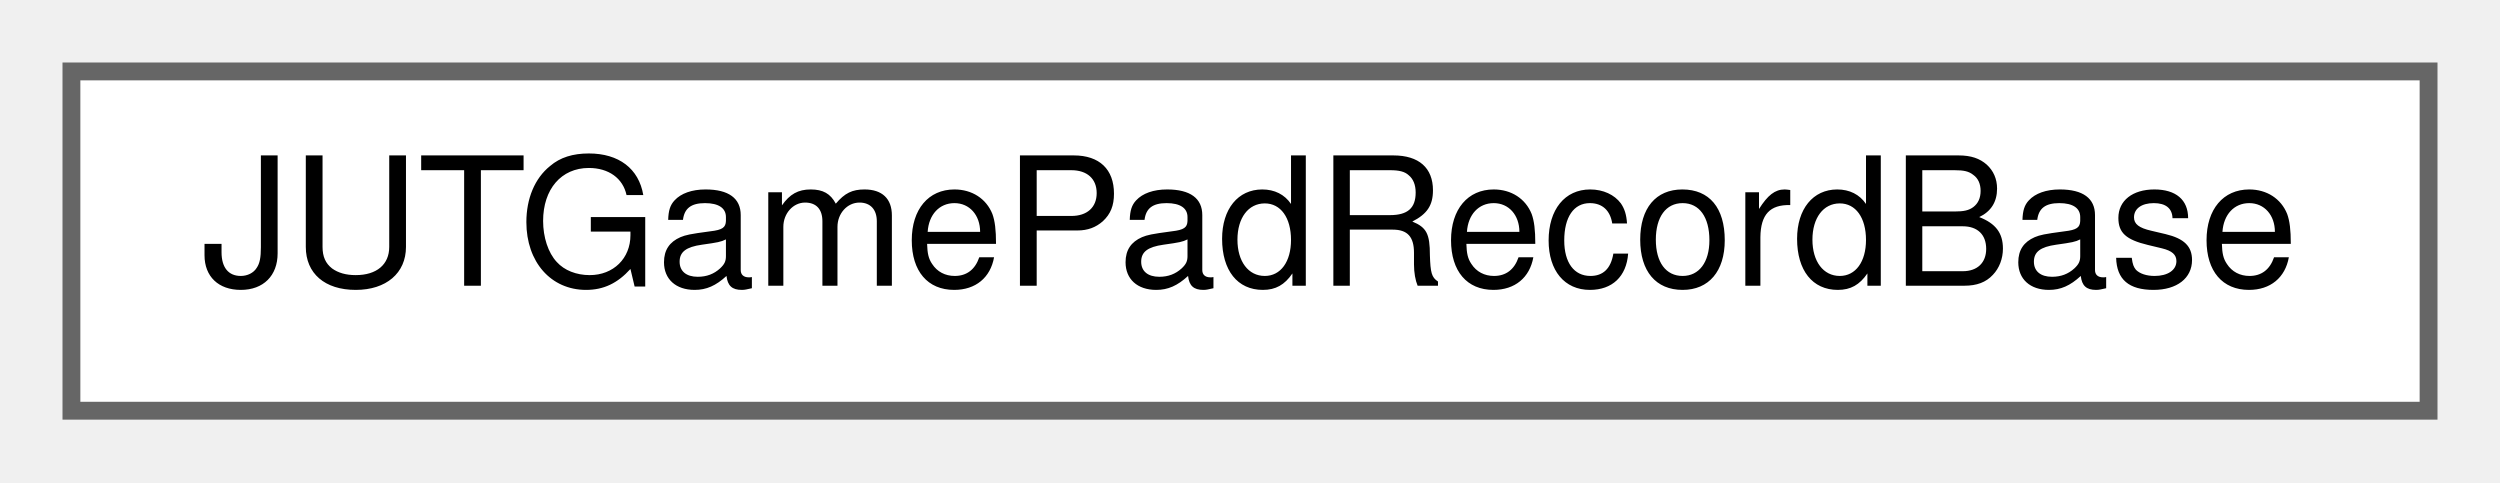
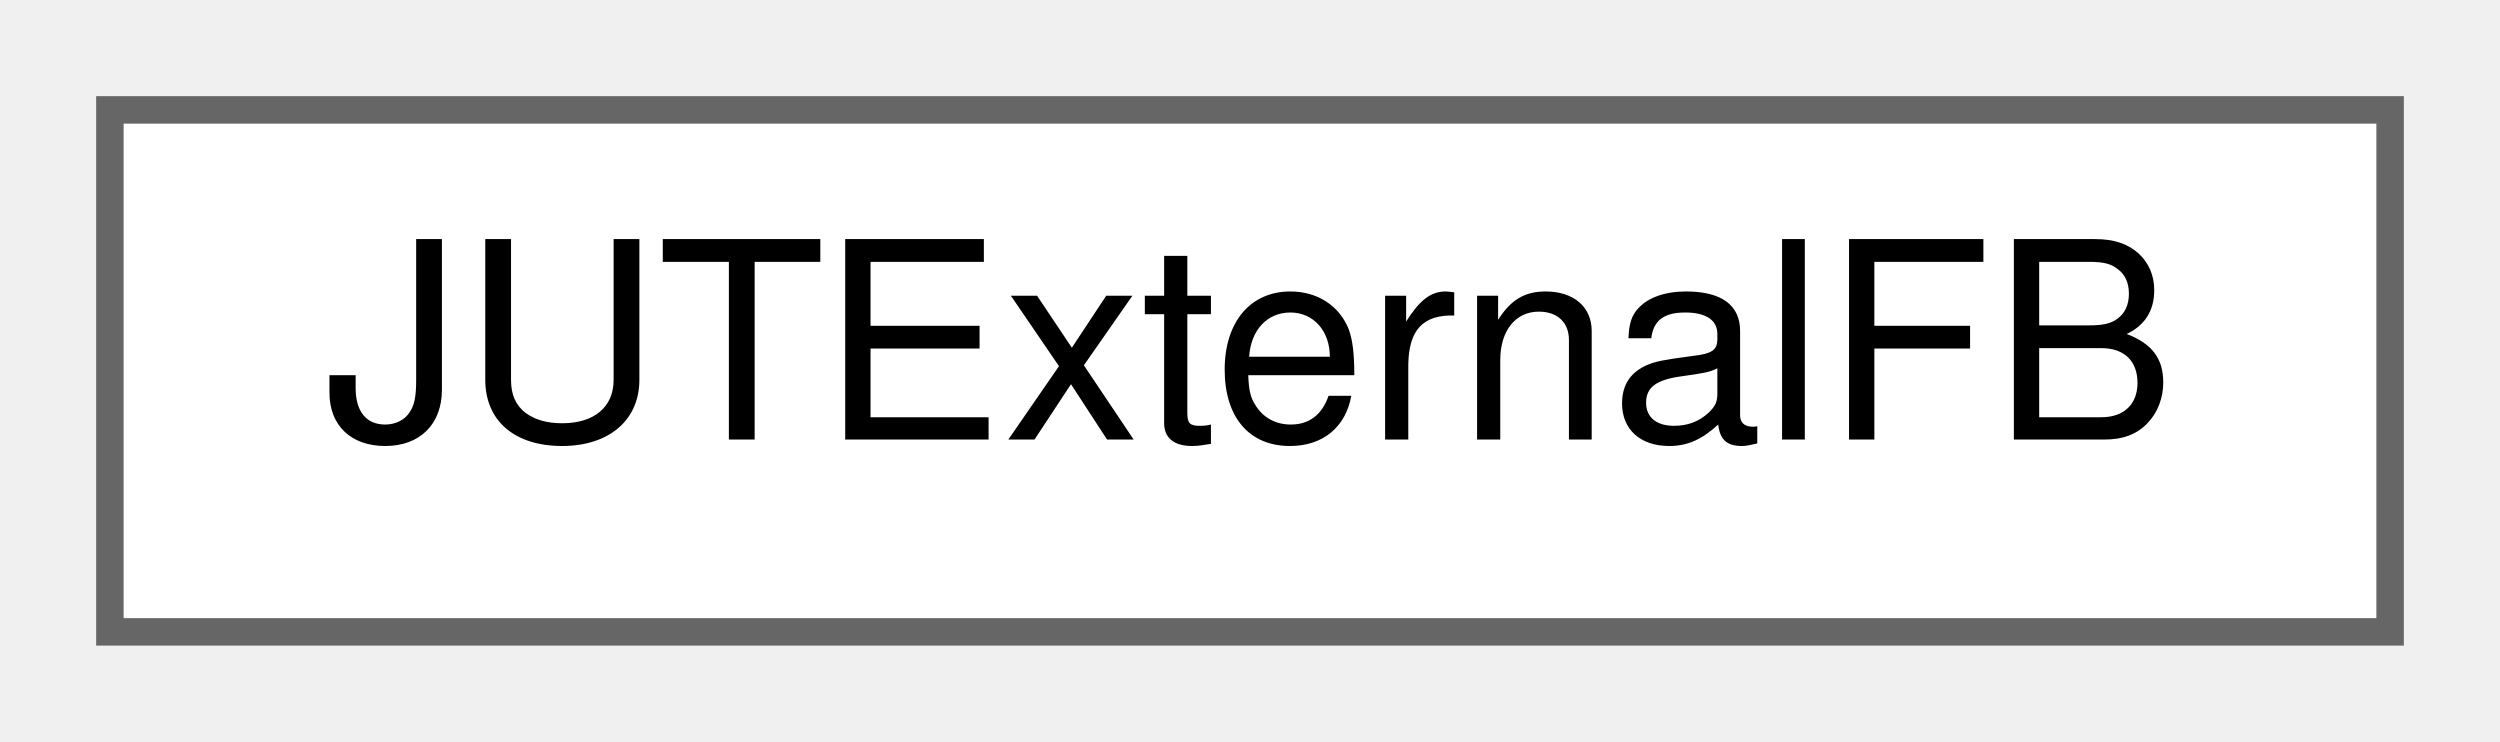
- <svg xmlns="http://www.w3.org/2000/svg" xmlns:xlink="http://www.w3.org/1999/xlink" width="140pt" height="27pt" viewBox="0.00 0.00 140.00 27.00">
+ <svg xmlns="http://www.w3.org/2000/svg" xmlns:xlink="http://www.w3.org/1999/xlink" width="91pt" height="27pt" viewBox="0.00 0.00 91.00 27.00">
  <g id="graph0" class="graph" transform="scale(1 1) rotate(0) translate(4 23)">
    <g id="node1" class="node">
      <g id="a_node1">
-         <a xlink:href="structJUTGamePadRecordBase.html" target="_top" xlink:title=" ">
-           <polygon fill="white" stroke="#666666" points="132,-19 0,-19 0,0 132,0 132,-19" />
-           <text text-anchor="middle" x="66" y="-7" font-family="Helvetica,sans-Serif" font-size="10.00">JUTGamePadRecordBase</text>
+         <a xlink:href="classJUTExternalFB.html" target="_top" xlink:title=" ">
+           <polygon fill="white" stroke="#666666" points="83,-19 0,-19 0,0 83,0 83,-19" />
+           <text text-anchor="middle" x="41.5" y="-7" font-family="Helvetica,sans-Serif" font-size="10.00">JUTExternalFB</text>
        </a>
      </g>
    </g>
  </g>
</svg>
